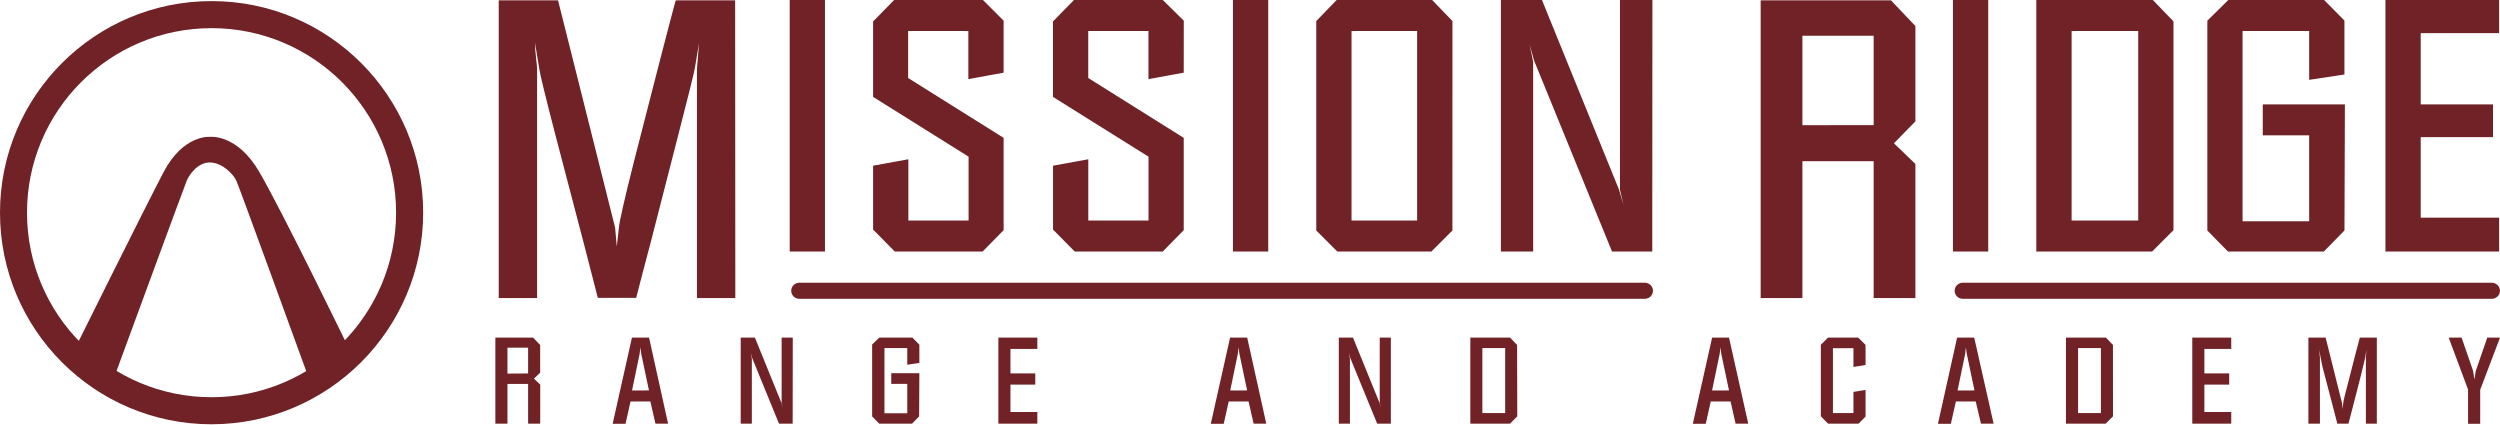
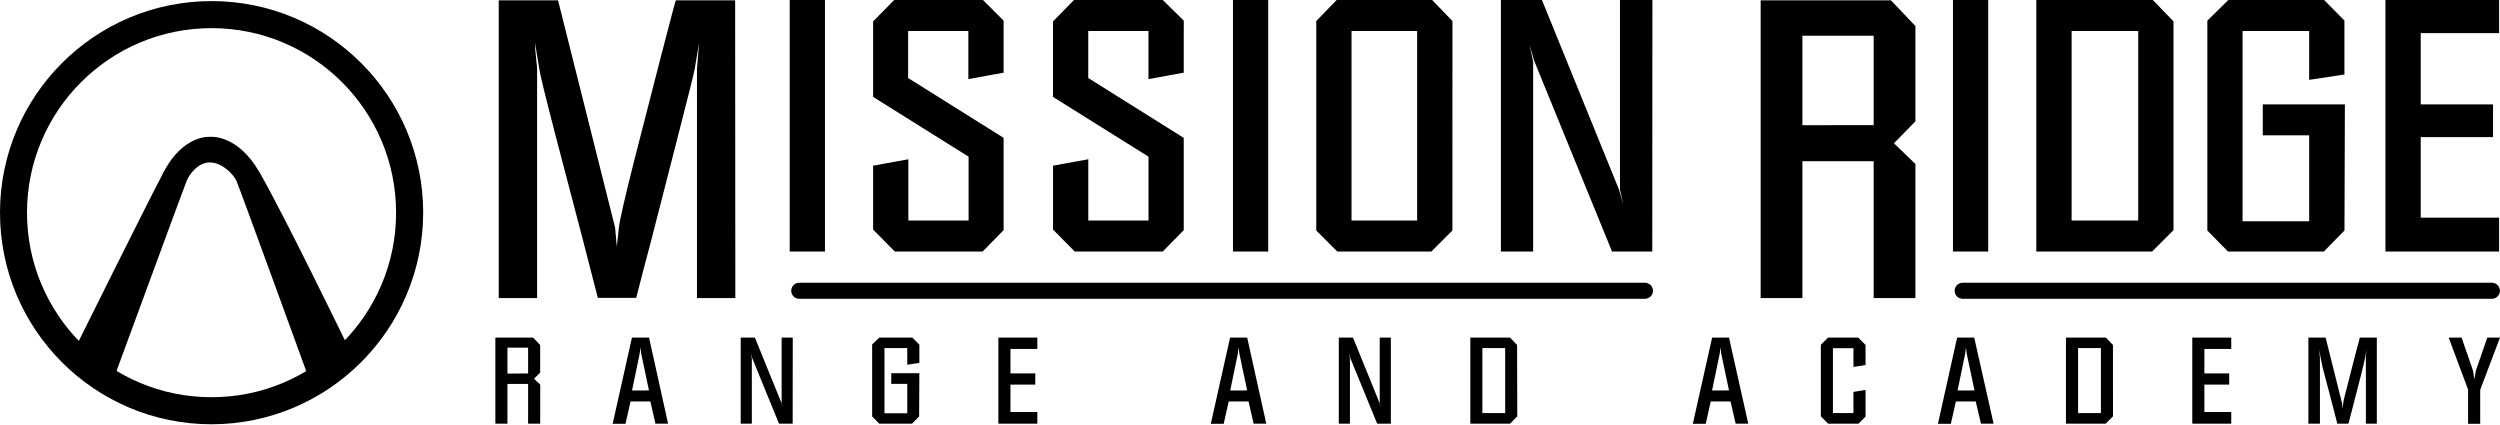
<svg xmlns="http://www.w3.org/2000/svg" id="Layer_1" data-name="Layer 1" width="547.99" height="93" viewBox="0 0 547.99 93">
  <g id="Layer_2" data-name="Layer 2">
    <g id="Layer_1-2" data-name="Layer 1-2">
      <g id="_Group_" data-name=" Group ">
-         <path id="_Group_2" data-name=" Group 2" d="M161.19,65.33h-8.41V15.14l.46-5.73L152.31,15q-.28,1.58-3.61,14.51-2.69,10.54-6,23.39-1.66,6.2-3.24,12.39h-8.41l-3.14-12.2-6.1-23.29Q118.39,16.62,118.2,15l-.92-5.64a27.66,27.66,0,0,0,.23,3.28c.15,1.33.23,2.15.23,2.45V65.33h-8.41V.07h13L134.84,49.9l.37,4.16.46-4.16q.18-2.11,3.33-14.6,2.77-10.9,5.92-23.06T148.15.07h13Zm19.65-10.2h-7.73V0h7.73ZM220,15.93l-7.73,1.41V6.79h-13.2V17.1L220,30.22V50.45l-4.61,4.69H196.15l-4.76-4.82v-14l7.73-1.41V48.34h13.2v-14l-20.93-13.1V4.7L196,0h19.47L220,4.53Zm39.48,0-7.73,1.41V6.79h-13.2V17.1l20.93,13.12V50.45l-4.61,4.69H235.59l-4.76-4.82v-14l7.73-1.41V48.34h13.2v-14l-20.94-13.1V4.7l4.6-4.7h19.47l4.6,4.53ZM278,55.13h-7.73V0H278Zm40.37-4.6-4.61,4.61H293.14l-4.61-4.61V4.61L293,0h20.93l4.45,4.61Zm-7.73-2.19V6.79H296.26V48.34Zm51.54,6.79h-8.82L336.27,13.27l-1-3.58.8,3.82V55.14H329V0h9l16.88,41.54,1,3.36-.78-3.28V0h7.11Zm57.68,10.2h-9.15v-30H395.09v30h-9.15V.07H414.5l5.36,5.64V26.6l-4.71,4.81,4.71,4.53Zm-9.15-37.9V7.84H395.09v19.6Zm25.11,27.7h-7.73V0h7.73Zm40.61-4.68-4.69,4.69H446.36V0H471.9l4.53,4.69Zm-7.73-2.11V6.79H454.1V48.34Zm45.21,2.18-4.53,4.62h-21l-4.53-4.61v-46L488.45,0h21l4.45,4.51V16.33l-7.73,1.17V6.79h-14.6V48.5h14.6V29.67H496V22.88h18Zm33.89,4.61H522.89V0H547.8V7.26H530.62V22.88h15.85v7.18H530.62V47.71H547.8Z" transform="translate(-0.01 0)" style="fill: #702226" />
+         <path id="_Group_2" data-name=" Group 2" d="M161.19,65.33h-8.41V15.14l.46-5.73L152.31,15q-.28,1.58-3.61,14.51-2.69,10.54-6,23.39-1.66,6.2-3.24,12.39h-8.41l-3.14-12.2-6.1-23.29Q118.39,16.62,118.2,15l-.92-5.64a27.66,27.66,0,0,0,.23,3.28c.15,1.33.23,2.15.23,2.45V65.33h-8.41V.07h13L134.84,49.9l.37,4.16.46-4.16q.18-2.11,3.33-14.6,2.77-10.9,5.92-23.06T148.15.07h13Zm19.65-10.2h-7.73V0h7.73ZM220,15.93l-7.73,1.41V6.79h-13.2V17.1L220,30.22V50.45l-4.61,4.69H196.15l-4.76-4.82v-14l7.73-1.41V48.34h13.2v-14l-20.93-13.1V4.7L196,0h19.47L220,4.53Zm39.48,0-7.73,1.41V6.79h-13.2V17.1l20.93,13.12V50.45l-4.61,4.69H235.59l-4.76-4.82v-14l7.73-1.41V48.34h13.2v-14l-20.94-13.1V4.7l4.6-4.7h19.47l4.6,4.53ZM278,55.13h-7.73V0H278Zm40.37-4.6-4.61,4.61H293.14l-4.61-4.61V4.61L293,0h20.93l4.45,4.61Zm-7.73-2.19V6.79H296.26V48.34Zm51.54,6.79h-8.82L336.27,13.27l-1-3.58.8,3.82V55.14H329V0h9l16.88,41.54,1,3.36-.78-3.28V0h7.11Zm57.68,10.2h-9.15v-30H395.09v30h-9.15V.07H414.5l5.36,5.64V26.6l-4.71,4.81,4.71,4.53Zm-9.15-37.9V7.84H395.09v19.6Zm25.11,27.7h-7.73V0h7.73Zm40.61-4.68-4.69,4.69H446.36V0H471.9l4.53,4.69Zm-7.73-2.11V6.79H454.1V48.34Zm45.21,2.18-4.53,4.62h-21l-4.53-4.61v-46L488.45,0h21l4.45,4.51V16.33l-7.73,1.17V6.79h-14.6V48.5h14.6V29.67H496V22.88h18Zm33.89,4.61H522.89V0H547.8V7.26H530.62V22.88h15.85v7.18H530.62V47.71H547.8Z" transform="translate(-0.01 0)" style="fill: #000" />
      </g>
-       <path id="_Group_7" data-name=" Group 7" d="M360.44,65.49H175.07a1.76,1.76,0,0,1,0-3.51H360.44a1.76,1.76,0,1,1,0,3.51Z" transform="translate(-0.01 0)" style="fill: #702226" />
-       <path id="_Group_8" data-name=" Group 8" d="M546.09,65.49h-116a1.76,1.76,0,0,1,0-3.51h116a1.76,1.76,0,1,1,0,3.51Z" transform="translate(-0.01 0)" style="fill: #702226" />
-       <path id="_Group_9" data-name=" Group 9" d="M118.42,92.86h-2.65v-8.7h-4.53v8.7h-2.65V74h8.27l1.55,1.63v6.05L117.06,83l1.37,1.31Zm-2.65-11V76.21h-4.53v5.68Zm30.68,11h-2.77L142.57,88h-4.35l-1.1,4.9H134.3L138.53,74h3.75Zm-4.19-7.28-1.7-8.06-.18-1.39-.16,1.4-1.67,8.06Zm31.5,7.28h-3L164.9,78.52l-.36-1.23.27,1.31V92.86h-2.44V74h3.11l5.79,14.24.34,1.15-.27-1.12V74h2.44Zm27.72-1.58-1.55,1.58h-7.2l-1.55-1.58V75.51L192.75,74H200l1.53,1.55v4l-2.65.4V76.29h-5v14.3h5V84.14h-3.51V81.81h6.16Zm25.91,1.58h-8.54V74h8.54v2.49H221.5v5.36h5.44v2.46H221.5v6h5.89Zm50.18,0H274.8L273.69,88h-4.35l-1.1,4.9h-2.83L269.64,74h3.75Zm-4.19-7.28-1.7-8.06-.18-1.39-.16,1.4-1.67,8.06Zm31.5,7.28h-3L296,78.51l-.36-1.23.27,1.31V92.86h-2.44V74h3.11l5.79,14.24.34,1.15-.27-1.12V74h2.44Zm27.71-1.6L331,92.86h-8.7V74H331l1.55,1.61Zm-2.65-.72V76.29h-5V90.54Zm53.28,2.32h-2.77L379.34,88H375l-1.1,4.9h-2.83L375.3,74H379ZM379,85.58l-1.7-8.06-.18-1.39-.16,1.4-1.67,8.06Zm29.93,5.73-1.53,1.55h-6.69l-1.58-1.61V75.57L400.71,74h6.61l1.61,1.61V80l-2.65.43v-4.1h-4.5V90.54h4.5V85.9l2.65-.43ZM437,92.86h-2.77L433.08,88h-4.35l-1.1,4.9H424.8L429,74h3.75Zm-4.19-7.28-1.7-8.06-.18-1.39-.16,1.4-1.67,8.06Zm30.36,5.68-1.61,1.61h-8.7V74h8.75l1.55,1.61Zm-2.65-.72V76.29h-5V90.54Zm28.57,2.32h-8.54V74h8.54v2.49H483.2v5.36h5.44v2.46H483.2v6h5.89Zm31.91,0h-2.4V78.33l.13-1.66-.27,1.63c-.05.31-.39,1.71-1,4.2q-.78,3-1.74,6.77c-.32,1.19-.63,2.39-.94,3.59h-2.44l-.91-3.53-1.77-6.75a38.54,38.54,0,0,1-1-4.28l-.27-1.63a8.4,8.4,0,0,0,.07,1c.05.39.07.62.07.71V92.86H506V74h3.78l3.61,14.43.11,1.21.13-1.21c0-.41.37-1.82,1-4.23.53-2.11,1.1-4.33,1.71-6.68s.92-3.52.94-3.52H521ZM548,74l-4.34,11.43V92.9H541V85.39L536.75,74h2.83l2.5,7.23s.07.36.17,1a4.92,4.92,0,0,0,.14.91l.31-1.86L545.21,74Z" transform="translate(-0.01 0)" style="fill: #702226" />
+       <path id="_Group_7" data-name=" Group 7" d="M360.44,65.49H175.07a1.76,1.76,0,0,1,0-3.51H360.44a1.76,1.76,0,1,1,0,3.51Z" transform="translate(-0.01 0)" style="fill: #000" />
+       <path id="_Group_8" data-name=" Group 8" d="M546.09,65.49h-116a1.76,1.76,0,0,1,0-3.51h116a1.76,1.76,0,1,1,0,3.51Z" transform="translate(-0.01 0)" style="fill: #000" />
+       <path id="_Group_9" data-name=" Group 9" d="M118.42,92.86h-2.65v-8.7h-4.53v8.7h-2.65V74h8.27l1.55,1.63v6.05L117.06,83l1.37,1.31Zm-2.65-11V76.21h-4.53v5.68Zm30.68,11h-2.77L142.57,88h-4.35l-1.1,4.9H134.3L138.53,74h3.75Zm-4.19-7.28-1.7-8.06-.18-1.39-.16,1.4-1.67,8.06Zm31.5,7.28h-3L164.9,78.52l-.36-1.23.27,1.31V92.86h-2.44V74h3.11l5.79,14.24.34,1.15-.27-1.12V74h2.44Zm27.72-1.58-1.55,1.58h-7.2l-1.55-1.58V75.51L192.75,74H200l1.53,1.55v4l-2.65.4V76.29h-5v14.3h5V84.14h-3.51V81.81h6.16Zm25.91,1.58h-8.54V74h8.54v2.49H221.5v5.36h5.44v2.46H221.5v6h5.89Zm50.18,0H274.8L273.69,88h-4.35l-1.1,4.9h-2.83L269.64,74h3.75Zm-4.19-7.28-1.7-8.06-.18-1.39-.16,1.4-1.67,8.06Zm31.5,7.28h-3L296,78.51l-.36-1.23.27,1.31V92.86h-2.44V74h3.11l5.79,14.24.34,1.15-.27-1.12V74h2.44Zm27.71-1.6L331,92.86h-8.7V74H331l1.55,1.61Zm-2.65-.72V76.29h-5V90.54Zm53.28,2.32h-2.77L379.34,88H375l-1.1,4.9h-2.83L375.3,74H379ZM379,85.58l-1.7-8.06-.18-1.39-.16,1.4-1.67,8.06Zm29.93,5.73-1.53,1.55h-6.69l-1.58-1.61V75.57L400.71,74h6.61l1.61,1.61V80l-2.65.43v-4.1h-4.5V90.54h4.5V85.9l2.65-.43ZM437,92.86h-2.77L433.08,88h-4.35l-1.1,4.9H424.8L429,74h3.75Zm-4.19-7.28-1.7-8.06-.18-1.39-.16,1.4-1.67,8.06Zm30.36,5.68-1.61,1.61h-8.7V74h8.75l1.55,1.61Zm-2.65-.72V76.29h-5V90.54Zm28.57,2.32h-8.54V74h8.54v2.49H483.2v5.36h5.44v2.46H483.2v6h5.89Zm31.91,0h-2.4V78.33l.13-1.66-.27,1.63c-.05.31-.39,1.71-1,4.2q-.78,3-1.74,6.77c-.32,1.19-.63,2.39-.94,3.59h-2.44l-.91-3.53-1.77-6.75a38.54,38.54,0,0,1-1-4.28l-.27-1.63a8.4,8.4,0,0,0,.07,1c.05.39.07.62.07.71V92.86H506V74h3.78l3.61,14.43.11,1.21.13-1.21c0-.41.37-1.82,1-4.23.53-2.11,1.1-4.33,1.71-6.68s.92-3.52.94-3.52H521ZM548,74l-4.34,11.43V92.9H541V85.39L536.75,74h2.83l2.5,7.23s.07.36.17,1a4.92,4.92,0,0,0,.14.91l.31-1.86L545.21,74Z" transform="translate(-0.01 0)" style="fill: #000" />
      <g id="_Group_10" data-name=" Group 10">
-         <path id="_Group_11" data-name=" Group 11" d="M46.38,93A46.38,46.38,0,1,1,92.77,46.63v0A46.45,46.45,0,0,1,46.38,93Zm0-86.83A40.45,40.45,0,1,0,86.83,46.65,40.45,40.45,0,0,0,46.38,6.17Z" transform="translate(-0.01 0)" style="fill: #702226" />
+         <path id="_Group_11" data-name=" Group 11" d="M46.38,93A46.38,46.38,0,1,1,92.77,46.63v0A46.45,46.45,0,0,1,46.38,93Zm0-86.83A40.45,40.45,0,1,0,86.83,46.65,40.45,40.45,0,0,0,46.38,6.17Z" transform="translate(-0.01 0)" style="fill: #000" />
        <g id="_Group_12" data-name=" Group 12">
-           <path id="_Group_13" data-name=" Group 13" d="M76.12,75.63S62,46.56,56.9,37.78C52,29.25,46,30,46,30s-5.82-.54-10.15,7.76c-4.69,9-19,37.84-19,37.84l8.37,6.62S40.4,40.89,40.94,39.61s2.35-4,5.07-4,5.17,2.62,5.81,4S67.37,82,67.37,82Z" transform="translate(-0.01 0)" style="fill: #702226" />
+           <path id="_Group_13" data-name=" Group 13" d="M76.12,75.63S62,46.56,56.9,37.78C52,29.25,46,30,46,30s-5.82-.54-10.15,7.76c-4.69,9-19,37.84-19,37.84l8.37,6.62S40.4,40.89,40.94,39.61s2.35-4,5.07-4,5.17,2.62,5.81,4S67.37,82,67.37,82Z" transform="translate(-0.01 0)" style="fill: #000" />
        </g>
      </g>
    </g>
  </g>
</svg>
